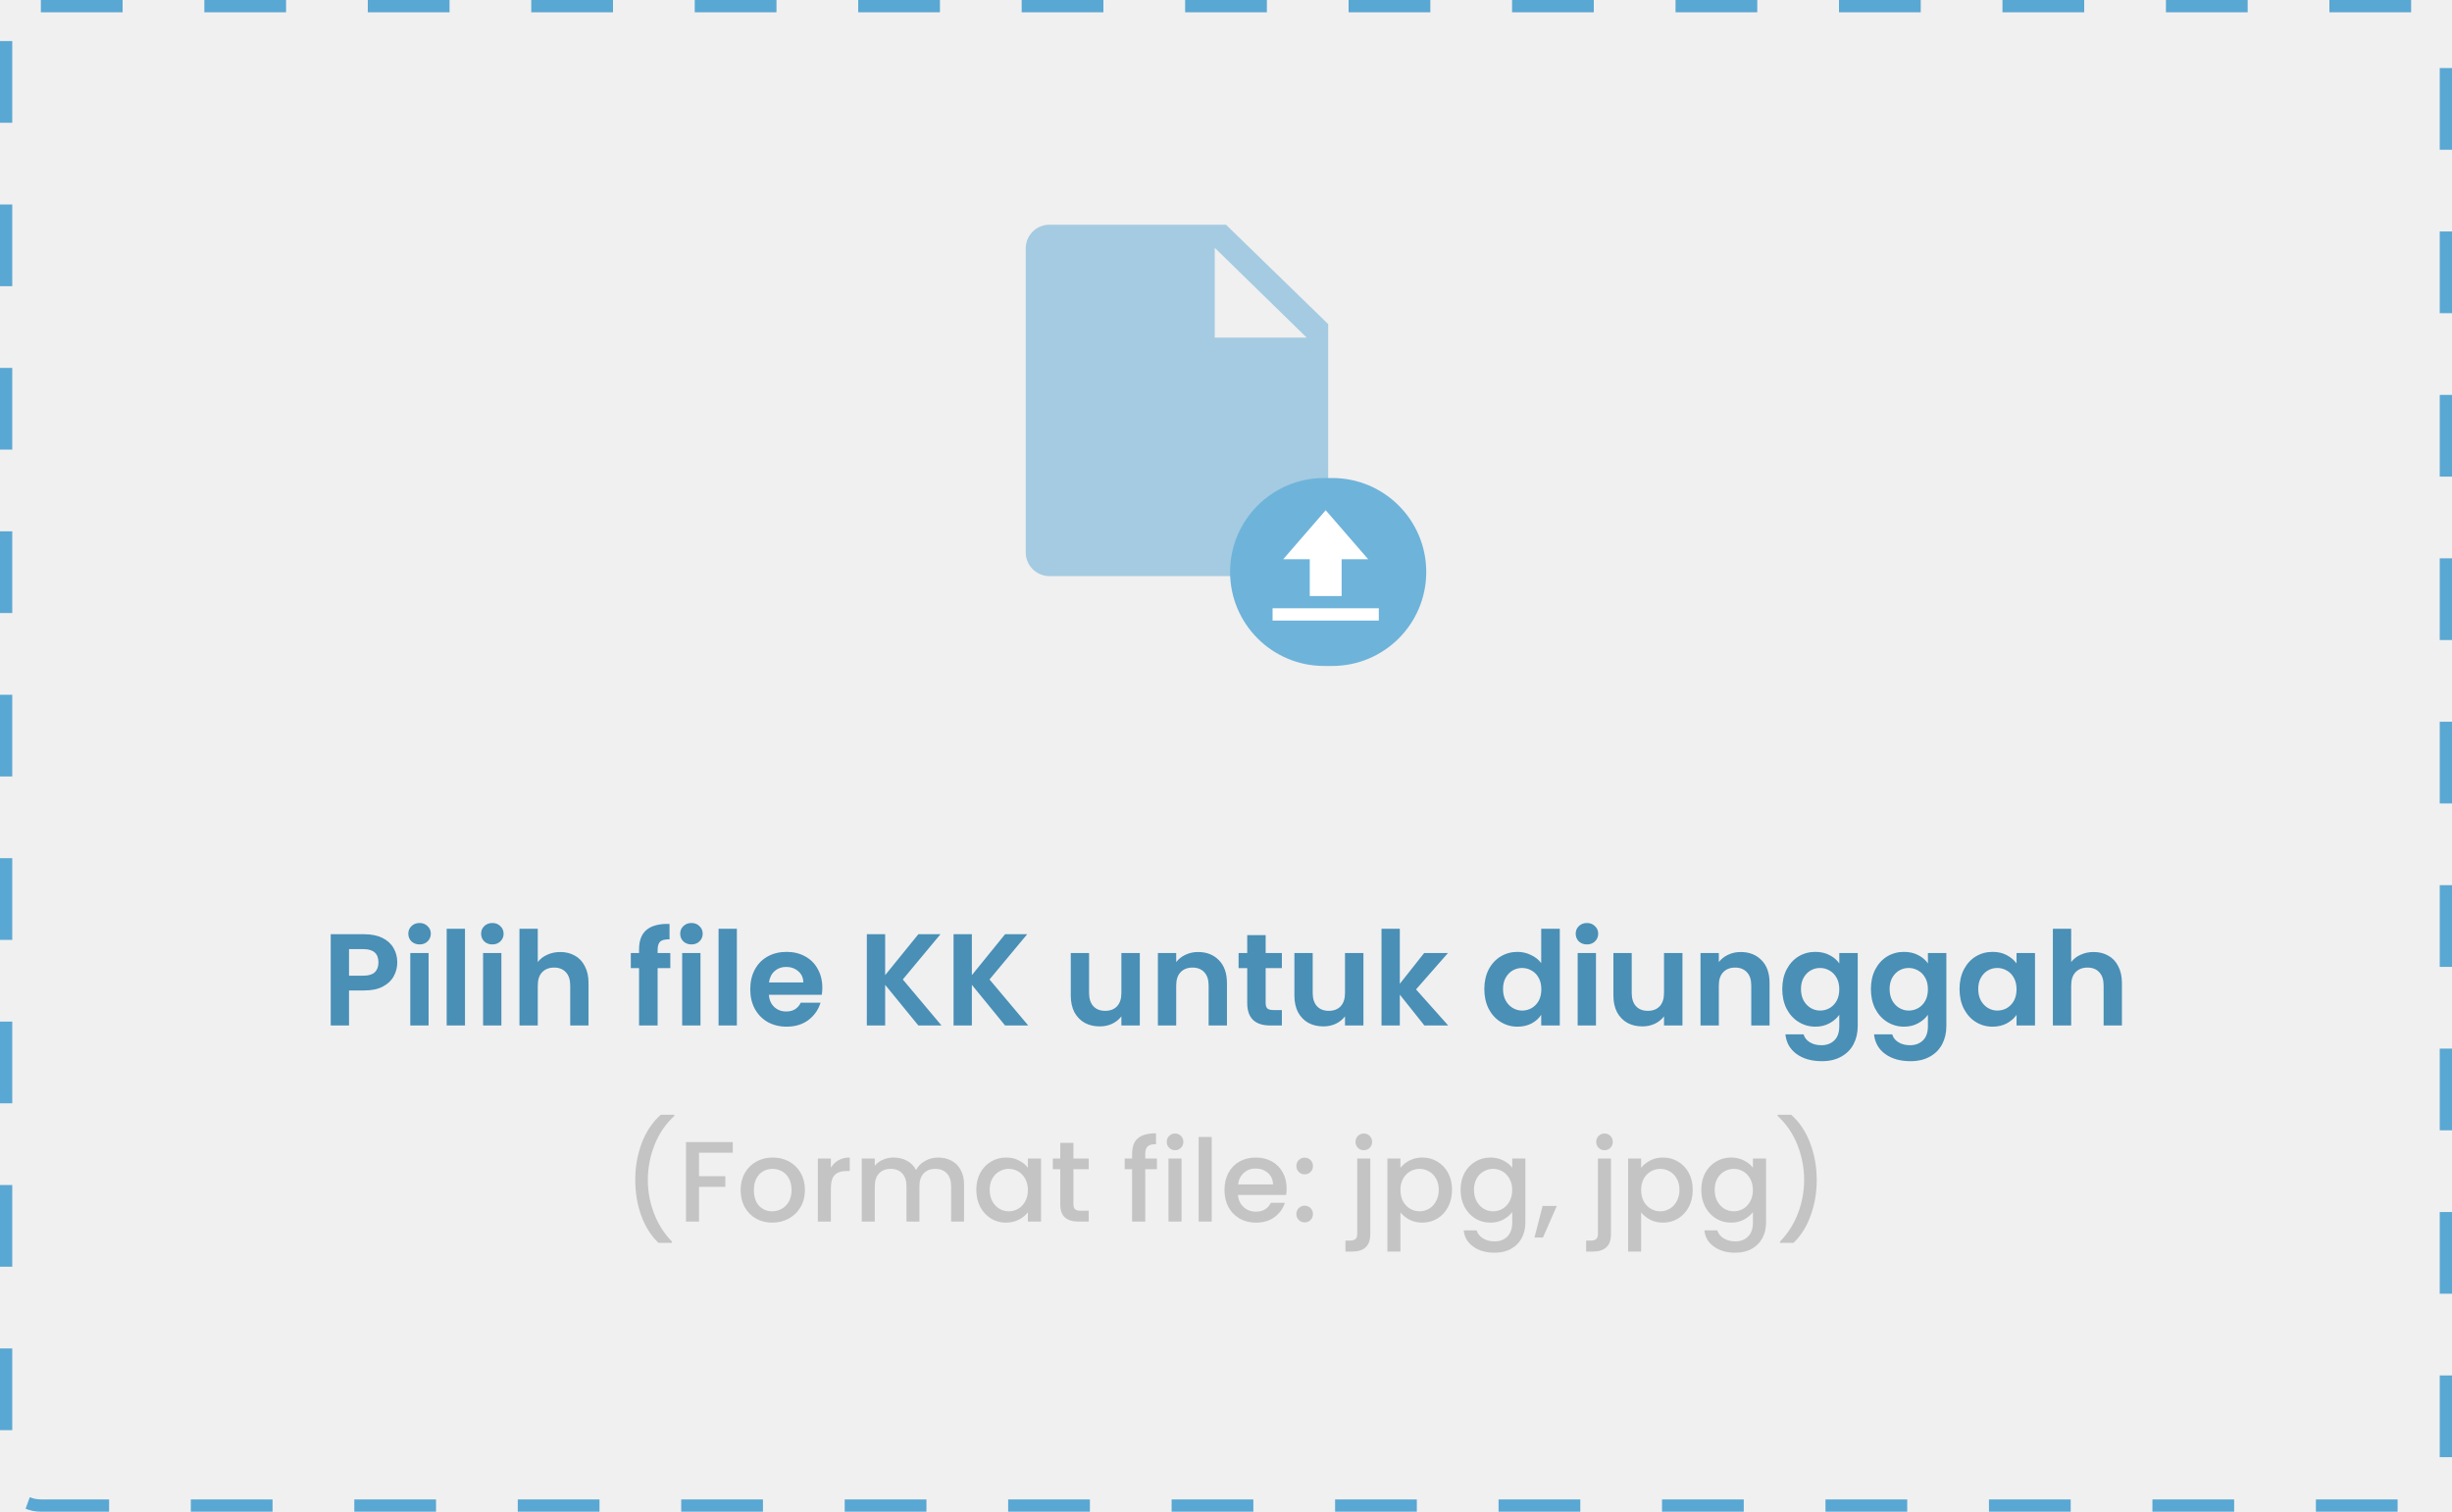
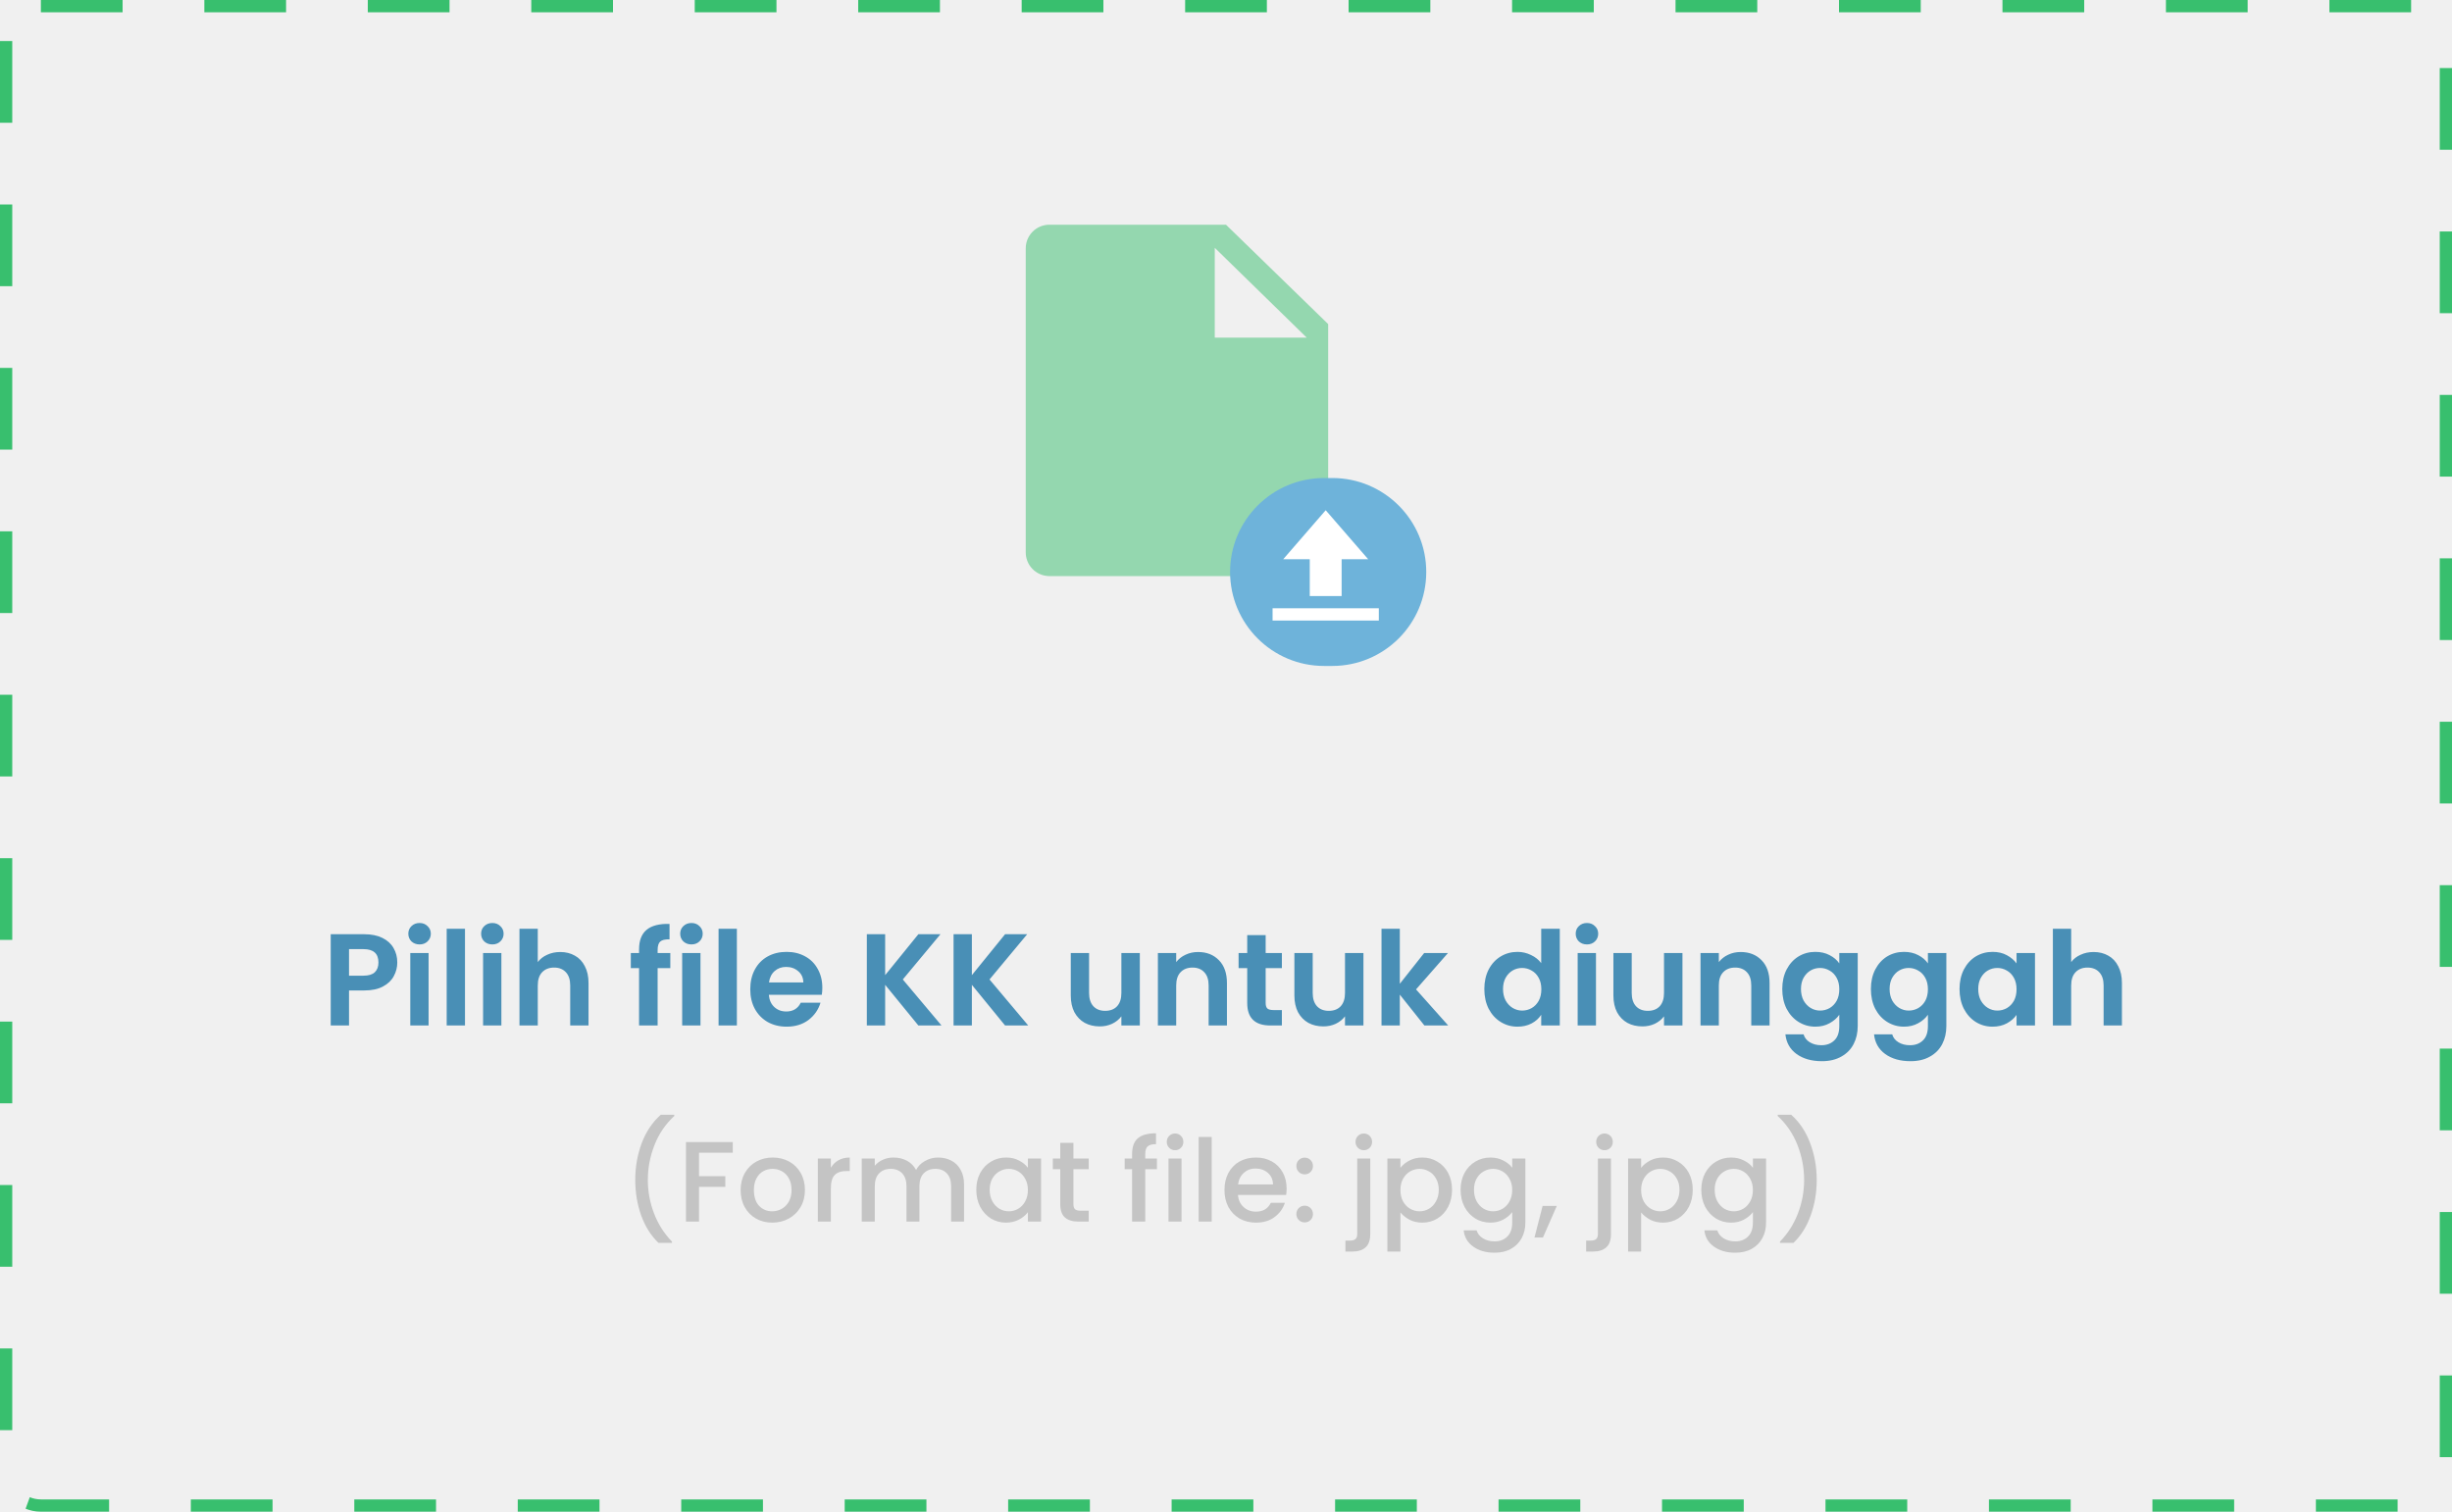
<svg xmlns="http://www.w3.org/2000/svg" width="300" height="185" viewBox="0 0 300 185" fill="none">
-   <path d="M149.997 27.5H128.322C127.558 27.52 126.834 27.84 126.306 28.389C125.777 28.938 125.488 29.673 125.5 30.433V67.567C125.488 68.327 125.777 69.062 126.306 69.611C126.834 70.16 127.558 70.48 128.322 70.5H159.678C160.442 70.48 161.166 70.16 161.694 69.611C162.223 69.062 162.512 68.327 162.5 67.567V39.663L149.997 27.5ZM148.625 41.321V30.326L159.879 41.321H148.625Z" fill="#59A7D3" fill-opacity="0.5" />
+   <path d="M149.997 27.5H128.322C127.558 27.52 126.834 27.84 126.306 28.389C125.777 28.938 125.488 29.673 125.5 30.433V67.567C125.488 68.327 125.777 69.062 126.306 69.611C126.834 70.16 127.558 70.48 128.322 70.5H159.678C160.442 70.48 161.166 70.16 161.694 69.611C162.223 69.062 162.512 68.327 162.5 67.567V39.663L149.997 27.5ZM148.625 41.321V30.326L159.879 41.321H148.625Z" fill="#38BF6E" fill-opacity="0.5" />
  <rect x="150.5" y="58.5" width="24" height="23" rx="11.5" fill="#6EB3DA" />
  <g clip-path="url(#clip0_339_122)">
    <path d="M164.148 68.442V72.942H160.248V68.442H156.998L162.198 62.442L167.398 68.442H164.148ZM155.698 74.442H168.698V75.942H155.698V74.442Z" fill="white" />
  </g>
  <path d="M48.607 117.788C48.607 118.385 48.463 118.945 48.175 119.468C47.898 119.991 47.455 120.412 46.847 120.732C46.25 121.052 45.493 121.212 44.575 121.212H42.703V125.5H40.463V114.332H44.575C45.439 114.332 46.175 114.481 46.783 114.78C47.391 115.079 47.845 115.489 48.143 116.012C48.453 116.535 48.607 117.127 48.607 117.788ZM44.479 119.404C45.098 119.404 45.557 119.265 45.855 118.988C46.154 118.7 46.303 118.3 46.303 117.788C46.303 116.7 45.695 116.156 44.479 116.156H42.703V119.404H44.479ZM51.334 115.58C50.939 115.58 50.608 115.457 50.342 115.212C50.086 114.956 49.958 114.641 49.958 114.268C49.958 113.895 50.086 113.585 50.342 113.34C50.608 113.084 50.939 112.956 51.334 112.956C51.728 112.956 52.054 113.084 52.31 113.34C52.576 113.585 52.71 113.895 52.71 114.268C52.71 114.641 52.576 114.956 52.31 115.212C52.054 115.457 51.728 115.58 51.334 115.58ZM52.438 116.636V125.5H50.198V116.636H52.438ZM56.891 113.66V125.5H54.651V113.66H56.891ZM60.24 115.58C59.845 115.58 59.515 115.457 59.248 115.212C58.992 114.956 58.864 114.641 58.864 114.268C58.864 113.895 58.992 113.585 59.248 113.34C59.515 113.084 59.845 112.956 60.24 112.956C60.635 112.956 60.96 113.084 61.216 113.34C61.483 113.585 61.616 113.895 61.616 114.268C61.616 114.641 61.483 114.956 61.216 115.212C60.96 115.457 60.635 115.58 60.24 115.58ZM61.344 116.636V125.5H59.104V116.636H61.344ZM68.549 116.508C69.221 116.508 69.819 116.657 70.341 116.956C70.864 117.244 71.269 117.676 71.557 118.252C71.856 118.817 72.005 119.5 72.005 120.3V125.5H69.765V120.604C69.765 119.9 69.589 119.361 69.237 118.988C68.885 118.604 68.405 118.412 67.797 118.412C67.178 118.412 66.688 118.604 66.325 118.988C65.973 119.361 65.797 119.9 65.797 120.604V125.5H63.557V113.66H65.797V117.74C66.085 117.356 66.469 117.057 66.949 116.844C67.429 116.62 67.963 116.508 68.549 116.508ZM82.012 118.476H80.46V125.5H78.188V118.476H77.18V116.636H78.188V116.188C78.188 115.1 78.497 114.3 79.116 113.788C79.734 113.276 80.668 113.036 81.916 113.068V114.956C81.372 114.945 80.993 115.036 80.78 115.228C80.566 115.42 80.46 115.767 80.46 116.268V116.636H82.012V118.476ZM84.599 115.58C84.205 115.58 83.874 115.457 83.607 115.212C83.351 114.956 83.223 114.641 83.223 114.268C83.223 113.895 83.351 113.585 83.607 113.34C83.874 113.084 84.205 112.956 84.599 112.956C84.994 112.956 85.319 113.084 85.575 113.34C85.842 113.585 85.975 113.895 85.975 114.268C85.975 114.641 85.842 114.956 85.575 115.212C85.319 115.457 84.994 115.58 84.599 115.58ZM85.703 116.636V125.5H83.463V116.636H85.703ZM90.156 113.66V125.5H87.916V113.66H90.156ZM100.61 120.876C100.61 121.196 100.588 121.484 100.546 121.74H94.066C94.119 122.38 94.343 122.881 94.738 123.244C95.132 123.607 95.618 123.788 96.194 123.788C97.026 123.788 97.618 123.431 97.97 122.716H100.386C100.13 123.569 99.639 124.273 98.914 124.828C98.188 125.372 97.298 125.644 96.242 125.644C95.388 125.644 94.62 125.457 93.938 125.084C93.266 124.7 92.738 124.161 92.354 123.468C91.98 122.775 91.794 121.975 91.794 121.068C91.794 120.151 91.98 119.345 92.354 118.652C92.727 117.959 93.25 117.425 93.922 117.052C94.594 116.679 95.367 116.492 96.242 116.492C97.084 116.492 97.836 116.673 98.498 117.036C99.17 117.399 99.687 117.916 100.05 118.588C100.423 119.249 100.61 120.012 100.61 120.876ZM98.29 120.236C98.279 119.66 98.071 119.201 97.666 118.86C97.26 118.508 96.764 118.332 96.178 118.332C95.623 118.332 95.154 118.503 94.77 118.844C94.396 119.175 94.167 119.639 94.082 120.236H98.29ZM112.361 125.5L108.297 120.524V125.5H106.057V114.332H108.297V119.34L112.361 114.332H115.065L110.457 119.868L115.193 125.5H112.361ZM122.971 125.5L118.907 120.524V125.5H116.667V114.332H118.907V119.34L122.971 114.332H125.675L121.067 119.868L125.803 125.5H122.971ZM139.456 116.636V125.5H137.2V124.38C136.912 124.764 136.534 125.068 136.064 125.292C135.606 125.505 135.104 125.612 134.56 125.612C133.867 125.612 133.254 125.468 132.72 125.18C132.187 124.881 131.766 124.449 131.456 123.884C131.158 123.308 131.008 122.625 131.008 121.836V116.636H133.248V121.516C133.248 122.22 133.424 122.764 133.776 123.148C134.128 123.521 134.608 123.708 135.216 123.708C135.835 123.708 136.32 123.521 136.672 123.148C137.024 122.764 137.2 122.22 137.2 121.516V116.636H139.456ZM146.579 116.508C147.635 116.508 148.488 116.844 149.139 117.516C149.789 118.177 150.115 119.105 150.115 120.3V125.5H147.875V120.604C147.875 119.9 147.699 119.361 147.347 118.988C146.995 118.604 146.515 118.412 145.907 118.412C145.288 118.412 144.797 118.604 144.435 118.988C144.083 119.361 143.907 119.9 143.907 120.604V125.5H141.667V116.636H143.907V117.74C144.205 117.356 144.584 117.057 145.043 116.844C145.512 116.62 146.024 116.508 146.579 116.508ZM154.853 118.476V122.764C154.853 123.063 154.922 123.281 155.061 123.42C155.21 123.548 155.455 123.612 155.797 123.612H156.837V125.5H155.429C153.541 125.5 152.597 124.583 152.597 122.748V118.476H151.541V116.636H152.597V114.444H154.853V116.636H156.837V118.476H154.853ZM166.816 116.636V125.5H164.56V124.38C164.272 124.764 163.893 125.068 163.424 125.292C162.965 125.505 162.464 125.612 161.92 125.612C161.226 125.612 160.613 125.468 160.08 125.18C159.546 124.881 159.125 124.449 158.816 123.884C158.517 123.308 158.368 122.625 158.368 121.836V116.636H160.608V121.516C160.608 122.22 160.784 122.764 161.136 123.148C161.488 123.521 161.968 123.708 162.576 123.708C163.194 123.708 163.68 123.521 164.032 123.148C164.384 122.764 164.56 122.22 164.56 121.516V116.636H166.816ZM174.274 125.5L171.266 121.724V125.5H169.026V113.66H171.266V120.396L174.242 116.636H177.154L173.25 121.084L177.186 125.5H174.274ZM181.606 121.036C181.606 120.14 181.782 119.345 182.134 118.652C182.497 117.959 182.987 117.425 183.606 117.052C184.225 116.679 184.913 116.492 185.67 116.492C186.246 116.492 186.795 116.62 187.318 116.876C187.841 117.121 188.257 117.452 188.566 117.868V113.66H190.838V125.5H188.566V124.188C188.289 124.625 187.899 124.977 187.398 125.244C186.897 125.511 186.315 125.644 185.654 125.644C184.907 125.644 184.225 125.452 183.606 125.068C182.987 124.684 182.497 124.145 182.134 123.452C181.782 122.748 181.606 121.943 181.606 121.036ZM188.582 121.068C188.582 120.524 188.475 120.06 188.262 119.676C188.049 119.281 187.761 118.983 187.398 118.78C187.035 118.567 186.646 118.46 186.23 118.46C185.814 118.46 185.43 118.561 185.078 118.764C184.726 118.967 184.438 119.265 184.214 119.66C184.001 120.044 183.894 120.503 183.894 121.036C183.894 121.569 184.001 122.039 184.214 122.444C184.438 122.839 184.726 123.143 185.078 123.356C185.441 123.569 185.825 123.676 186.23 123.676C186.646 123.676 187.035 123.575 187.398 123.372C187.761 123.159 188.049 122.86 188.262 122.476C188.475 122.081 188.582 121.612 188.582 121.068ZM194.162 115.58C193.767 115.58 193.437 115.457 193.17 115.212C192.914 114.956 192.786 114.641 192.786 114.268C192.786 113.895 192.914 113.585 193.17 113.34C193.437 113.084 193.767 112.956 194.162 112.956C194.557 112.956 194.882 113.084 195.138 113.34C195.405 113.585 195.538 113.895 195.538 114.268C195.538 114.641 195.405 114.956 195.138 115.212C194.882 115.457 194.557 115.58 194.162 115.58ZM195.266 116.636V125.5H193.026V116.636H195.266ZM205.847 116.636V125.5H203.591V124.38C203.303 124.764 202.924 125.068 202.455 125.292C201.996 125.505 201.495 125.612 200.951 125.612C200.258 125.612 199.644 125.468 199.111 125.18C198.578 124.881 198.156 124.449 197.847 123.884C197.548 123.308 197.399 122.625 197.399 121.836V116.636H199.639V121.516C199.639 122.22 199.815 122.764 200.167 123.148C200.519 123.521 200.999 123.708 201.607 123.708C202.226 123.708 202.711 123.521 203.063 123.148C203.415 122.764 203.591 122.22 203.591 121.516V116.636H205.847ZM212.969 116.508C214.025 116.508 214.878 116.844 215.529 117.516C216.18 118.177 216.505 119.105 216.505 120.3V125.5H214.265V120.604C214.265 119.9 214.089 119.361 213.737 118.988C213.385 118.604 212.905 118.412 212.297 118.412C211.678 118.412 211.188 118.604 210.825 118.988C210.473 119.361 210.297 119.9 210.297 120.604V125.5H208.057V116.636H210.297V117.74C210.596 117.356 210.974 117.057 211.433 116.844C211.902 116.62 212.414 116.508 212.969 116.508ZM222.107 116.492C222.769 116.492 223.35 116.625 223.851 116.892C224.353 117.148 224.747 117.484 225.035 117.9V116.636H227.291V125.564C227.291 126.385 227.126 127.116 226.795 127.756C226.465 128.407 225.969 128.919 225.307 129.292C224.646 129.676 223.846 129.868 222.907 129.868C221.649 129.868 220.614 129.575 219.803 128.988C219.003 128.401 218.55 127.601 218.443 126.588H220.667C220.785 126.993 221.035 127.313 221.419 127.548C221.814 127.793 222.289 127.916 222.843 127.916C223.494 127.916 224.022 127.719 224.427 127.324C224.833 126.94 225.035 126.353 225.035 125.564V124.188C224.747 124.604 224.347 124.951 223.835 125.228C223.334 125.505 222.758 125.644 222.107 125.644C221.361 125.644 220.678 125.452 220.059 125.068C219.441 124.684 218.95 124.145 218.587 123.452C218.235 122.748 218.059 121.943 218.059 121.036C218.059 120.14 218.235 119.345 218.587 118.652C218.95 117.959 219.435 117.425 220.043 117.052C220.662 116.679 221.35 116.492 222.107 116.492ZM225.035 121.068C225.035 120.524 224.929 120.06 224.715 119.676C224.502 119.281 224.214 118.983 223.851 118.78C223.489 118.567 223.099 118.46 222.683 118.46C222.267 118.46 221.883 118.561 221.531 118.764C221.179 118.967 220.891 119.265 220.667 119.66C220.454 120.044 220.347 120.503 220.347 121.036C220.347 121.569 220.454 122.039 220.667 122.444C220.891 122.839 221.179 123.143 221.531 123.356C221.894 123.569 222.278 123.676 222.683 123.676C223.099 123.676 223.489 123.575 223.851 123.372C224.214 123.159 224.502 122.86 224.715 122.476C224.929 122.081 225.035 121.612 225.035 121.068ZM232.951 116.492C233.612 116.492 234.194 116.625 234.695 116.892C235.196 117.148 235.591 117.484 235.879 117.9V116.636H238.135V125.564C238.135 126.385 237.97 127.116 237.639 127.756C237.308 128.407 236.812 128.919 236.151 129.292C235.49 129.676 234.69 129.868 233.751 129.868C232.492 129.868 231.458 129.575 230.647 128.988C229.847 128.401 229.394 127.601 229.287 126.588H231.511C231.628 126.993 231.879 127.313 232.263 127.548C232.658 127.793 233.132 127.916 233.687 127.916C234.338 127.916 234.866 127.719 235.271 127.324C235.676 126.94 235.879 126.353 235.879 125.564V124.188C235.591 124.604 235.191 124.951 234.679 125.228C234.178 125.505 233.602 125.644 232.951 125.644C232.204 125.644 231.522 125.452 230.903 125.068C230.284 124.684 229.794 124.145 229.431 123.452C229.079 122.748 228.903 121.943 228.903 121.036C228.903 120.14 229.079 119.345 229.431 118.652C229.794 117.959 230.279 117.425 230.887 117.052C231.506 116.679 232.194 116.492 232.951 116.492ZM235.879 121.068C235.879 120.524 235.772 120.06 235.559 119.676C235.346 119.281 235.058 118.983 234.695 118.78C234.332 118.567 233.943 118.46 233.527 118.46C233.111 118.46 232.727 118.561 232.375 118.764C232.023 118.967 231.735 119.265 231.511 119.66C231.298 120.044 231.191 120.503 231.191 121.036C231.191 121.569 231.298 122.039 231.511 122.444C231.735 122.839 232.023 123.143 232.375 123.356C232.738 123.569 233.122 123.676 233.527 123.676C233.943 123.676 234.332 123.575 234.695 123.372C235.058 123.159 235.346 122.86 235.559 122.476C235.772 122.081 235.879 121.612 235.879 121.068ZM239.747 121.036C239.747 120.14 239.923 119.345 240.275 118.652C240.637 117.959 241.123 117.425 241.731 117.052C242.349 116.679 243.037 116.492 243.795 116.492C244.456 116.492 245.032 116.625 245.523 116.892C246.024 117.159 246.424 117.495 246.723 117.9V116.636H248.979V125.5H246.723V124.204C246.435 124.62 246.035 124.967 245.523 125.244C245.021 125.511 244.44 125.644 243.779 125.644C243.032 125.644 242.349 125.452 241.731 125.068C241.123 124.684 240.637 124.145 240.275 123.452C239.923 122.748 239.747 121.943 239.747 121.036ZM246.723 121.068C246.723 120.524 246.616 120.06 246.403 119.676C246.189 119.281 245.901 118.983 245.539 118.78C245.176 118.567 244.787 118.46 244.371 118.46C243.955 118.46 243.571 118.561 243.219 118.764C242.867 118.967 242.579 119.265 242.355 119.66C242.141 120.044 242.035 120.503 242.035 121.036C242.035 121.569 242.141 122.039 242.355 122.444C242.579 122.839 242.867 123.143 243.219 123.356C243.581 123.569 243.965 123.676 244.371 123.676C244.787 123.676 245.176 123.575 245.539 123.372C245.901 123.159 246.189 122.86 246.403 122.476C246.616 122.081 246.723 121.612 246.723 121.068ZM256.159 116.508C256.831 116.508 257.428 116.657 257.951 116.956C258.473 117.244 258.879 117.676 259.167 118.252C259.465 118.817 259.615 119.5 259.615 120.3V125.5H257.375V120.604C257.375 119.9 257.199 119.361 256.847 118.988C256.495 118.604 256.015 118.412 255.407 118.412C254.788 118.412 254.297 118.604 253.935 118.988C253.583 119.361 253.407 119.9 253.407 120.604V125.5H251.167V113.66H253.407V117.74C253.695 117.356 254.079 117.057 254.559 116.844C255.039 116.62 255.572 116.508 256.159 116.508Z" fill="#498FB6" />
  <path d="M80.565 152.104C79.651 151.227 78.946 150.111 78.451 148.758C77.966 147.405 77.723 145.953 77.723 144.404C77.723 142.817 77.985 141.319 78.507 139.91C79.039 138.501 79.819 137.339 80.845 136.424H82.497V136.578C81.424 137.567 80.617 138.753 80.075 140.134C79.534 141.515 79.263 142.939 79.263 144.404C79.263 145.813 79.515 147.176 80.019 148.492C80.523 149.808 81.256 150.961 82.217 151.95V152.104H80.565ZM89.654 139.77V141.072H85.524V143.942H88.744V145.244H85.524V149.5H83.928V139.77H89.654ZM94.479 149.626C93.751 149.626 93.093 149.463 92.505 149.136C91.917 148.8 91.455 148.333 91.119 147.736C90.783 147.129 90.615 146.429 90.615 145.636C90.615 144.852 90.788 144.157 91.133 143.55C91.478 142.943 91.95 142.477 92.547 142.15C93.144 141.823 93.812 141.66 94.549 141.66C95.286 141.66 95.954 141.823 96.551 142.15C97.148 142.477 97.62 142.943 97.965 143.55C98.31 144.157 98.483 144.852 98.483 145.636C98.483 146.42 98.306 147.115 97.951 147.722C97.596 148.329 97.111 148.8 96.495 149.136C95.888 149.463 95.216 149.626 94.479 149.626ZM94.479 148.24C94.89 148.24 95.272 148.142 95.627 147.946C95.991 147.75 96.285 147.456 96.509 147.064C96.733 146.672 96.845 146.196 96.845 145.636C96.845 145.076 96.738 144.605 96.523 144.222C96.308 143.83 96.024 143.536 95.669 143.34C95.314 143.144 94.932 143.046 94.521 143.046C94.11 143.046 93.728 143.144 93.373 143.34C93.028 143.536 92.752 143.83 92.547 144.222C92.342 144.605 92.239 145.076 92.239 145.636C92.239 146.467 92.449 147.111 92.869 147.568C93.298 148.016 93.835 148.24 94.479 148.24ZM101.657 142.906C101.89 142.514 102.198 142.211 102.581 141.996C102.973 141.772 103.435 141.66 103.967 141.66V143.312H103.561C102.935 143.312 102.459 143.471 102.133 143.788C101.815 144.105 101.657 144.656 101.657 145.44V149.5H100.061V141.786H101.657V142.906ZM114.772 141.66C115.378 141.66 115.92 141.786 116.396 142.038C116.881 142.29 117.259 142.663 117.53 143.158C117.81 143.653 117.95 144.25 117.95 144.95V149.5H116.368V145.188C116.368 144.497 116.195 143.97 115.85 143.606C115.504 143.233 115.033 143.046 114.436 143.046C113.838 143.046 113.362 143.233 113.008 143.606C112.662 143.97 112.49 144.497 112.49 145.188V149.5H110.908V145.188C110.908 144.497 110.735 143.97 110.39 143.606C110.044 143.233 109.573 143.046 108.976 143.046C108.378 143.046 107.902 143.233 107.548 143.606C107.202 143.97 107.03 144.497 107.03 145.188V149.5H105.434V141.786H107.03V142.668C107.291 142.351 107.622 142.103 108.024 141.926C108.425 141.749 108.854 141.66 109.312 141.66C109.928 141.66 110.478 141.791 110.964 142.052C111.449 142.313 111.822 142.691 112.084 143.186C112.317 142.719 112.681 142.351 113.176 142.08C113.67 141.8 114.202 141.66 114.772 141.66ZM119.449 145.608C119.449 144.833 119.607 144.147 119.925 143.55C120.251 142.953 120.69 142.491 121.241 142.164C121.801 141.828 122.417 141.66 123.089 141.66C123.695 141.66 124.223 141.781 124.671 142.024C125.128 142.257 125.492 142.551 125.763 142.906V141.786H127.373V149.5H125.763V148.352C125.492 148.716 125.123 149.019 124.657 149.262C124.19 149.505 123.658 149.626 123.061 149.626C122.398 149.626 121.791 149.458 121.241 149.122C120.69 148.777 120.251 148.301 119.925 147.694C119.607 147.078 119.449 146.383 119.449 145.608ZM125.763 145.636C125.763 145.104 125.651 144.642 125.427 144.25C125.212 143.858 124.927 143.559 124.573 143.354C124.218 143.149 123.835 143.046 123.425 143.046C123.014 143.046 122.631 143.149 122.277 143.354C121.922 143.55 121.633 143.844 121.409 144.236C121.194 144.619 121.087 145.076 121.087 145.608C121.087 146.14 121.194 146.607 121.409 147.008C121.633 147.409 121.922 147.717 122.277 147.932C122.641 148.137 123.023 148.24 123.425 148.24C123.835 148.24 124.218 148.137 124.573 147.932C124.927 147.727 125.212 147.428 125.427 147.036C125.651 146.635 125.763 146.168 125.763 145.636ZM131.331 143.088V147.358C131.331 147.647 131.396 147.857 131.527 147.988C131.667 148.109 131.9 148.17 132.227 148.17H133.207V149.5H131.947C131.228 149.5 130.678 149.332 130.295 148.996C129.912 148.66 129.721 148.114 129.721 147.358V143.088H128.811V141.786H129.721V139.868H131.331V141.786H133.207V143.088H131.331ZM141.549 143.088H140.121V149.5H138.511V143.088H137.601V141.786H138.511V141.24C138.511 140.353 138.744 139.709 139.211 139.308C139.687 138.897 140.429 138.692 141.437 138.692V140.022C140.951 140.022 140.611 140.115 140.415 140.302C140.219 140.479 140.121 140.792 140.121 141.24V141.786H141.549V143.088ZM143.775 140.764C143.486 140.764 143.243 140.666 143.047 140.47C142.851 140.274 142.753 140.031 142.753 139.742C142.753 139.453 142.851 139.21 143.047 139.014C143.243 138.818 143.486 138.72 143.775 138.72C144.055 138.72 144.293 138.818 144.489 139.014C144.685 139.21 144.783 139.453 144.783 139.742C144.783 140.031 144.685 140.274 144.489 140.47C144.293 140.666 144.055 140.764 143.775 140.764ZM144.559 141.786V149.5H142.963V141.786H144.559ZM148.25 139.14V149.5H146.654V139.14H148.25ZM157.416 145.454C157.416 145.743 157.397 146.005 157.36 146.238H151.466C151.513 146.854 151.741 147.349 152.152 147.722C152.563 148.095 153.067 148.282 153.664 148.282C154.523 148.282 155.129 147.923 155.484 147.204H157.206C156.973 147.913 156.548 148.497 155.932 148.954C155.325 149.402 154.569 149.626 153.664 149.626C152.927 149.626 152.264 149.463 151.676 149.136C151.097 148.8 150.64 148.333 150.304 147.736C149.977 147.129 149.814 146.429 149.814 145.636C149.814 144.843 149.973 144.147 150.29 143.55C150.617 142.943 151.069 142.477 151.648 142.15C152.236 141.823 152.908 141.66 153.664 141.66C154.392 141.66 155.041 141.819 155.61 142.136C156.179 142.453 156.623 142.901 156.94 143.48C157.257 144.049 157.416 144.707 157.416 145.454ZM155.75 144.95C155.741 144.362 155.531 143.891 155.12 143.536C154.709 143.181 154.201 143.004 153.594 143.004C153.043 143.004 152.572 143.181 152.18 143.536C151.788 143.881 151.555 144.353 151.48 144.95H155.75ZM159.631 149.598C159.341 149.598 159.099 149.5 158.903 149.304C158.707 149.108 158.609 148.865 158.609 148.576C158.609 148.287 158.707 148.044 158.903 147.848C159.099 147.652 159.341 147.554 159.631 147.554C159.911 147.554 160.149 147.652 160.345 147.848C160.541 148.044 160.639 148.287 160.639 148.576C160.639 148.865 160.541 149.108 160.345 149.304C160.149 149.5 159.911 149.598 159.631 149.598ZM159.631 143.718C159.341 143.718 159.099 143.62 158.903 143.424C158.707 143.228 158.609 142.985 158.609 142.696C158.609 142.407 158.707 142.164 158.903 141.968C159.099 141.772 159.341 141.674 159.631 141.674C159.911 141.674 160.149 141.772 160.345 141.968C160.541 142.164 160.639 142.407 160.639 142.696C160.639 142.985 160.541 143.228 160.345 143.424C160.149 143.62 159.911 143.718 159.631 143.718ZM166.867 140.764C166.578 140.764 166.335 140.666 166.139 140.47C165.943 140.274 165.845 140.031 165.845 139.742C165.845 139.453 165.943 139.21 166.139 139.014C166.335 138.818 166.578 138.72 166.867 138.72C167.147 138.72 167.385 138.818 167.581 139.014C167.777 139.21 167.875 139.453 167.875 139.742C167.875 140.031 167.777 140.274 167.581 140.47C167.385 140.666 167.147 140.764 166.867 140.764ZM167.651 151.012C167.651 151.768 167.46 152.314 167.077 152.65C166.704 152.995 166.158 153.168 165.439 153.168H164.613V151.824H165.159C165.486 151.824 165.714 151.759 165.845 151.628C165.985 151.507 166.055 151.301 166.055 151.012V141.786H167.651V151.012ZM171.342 142.92C171.613 142.565 171.982 142.267 172.448 142.024C172.915 141.781 173.442 141.66 174.03 141.66C174.702 141.66 175.314 141.828 175.864 142.164C176.424 142.491 176.863 142.953 177.18 143.55C177.498 144.147 177.656 144.833 177.656 145.608C177.656 146.383 177.498 147.078 177.18 147.694C176.863 148.301 176.424 148.777 175.864 149.122C175.314 149.458 174.702 149.626 174.03 149.626C173.442 149.626 172.92 149.509 172.462 149.276C172.005 149.033 171.632 148.735 171.342 148.38V153.168H169.746V141.786H171.342V142.92ZM176.032 145.608C176.032 145.076 175.92 144.619 175.696 144.236C175.482 143.844 175.192 143.55 174.828 143.354C174.474 143.149 174.091 143.046 173.68 143.046C173.279 143.046 172.896 143.149 172.532 143.354C172.178 143.559 171.888 143.858 171.664 144.25C171.45 144.642 171.342 145.104 171.342 145.636C171.342 146.168 171.45 146.635 171.664 147.036C171.888 147.428 172.178 147.727 172.532 147.932C172.896 148.137 173.279 148.24 173.68 148.24C174.091 148.24 174.474 148.137 174.828 147.932C175.192 147.717 175.482 147.409 175.696 147.008C175.92 146.607 176.032 146.14 176.032 145.608ZM182.343 141.66C182.94 141.66 183.467 141.781 183.925 142.024C184.391 142.257 184.755 142.551 185.017 142.906V141.786H186.627V149.626C186.627 150.335 186.477 150.965 186.179 151.516C185.88 152.076 185.446 152.515 184.877 152.832C184.317 153.149 183.645 153.308 182.861 153.308C181.815 153.308 180.947 153.061 180.257 152.566C179.566 152.081 179.174 151.418 179.081 150.578H180.663C180.784 150.979 181.041 151.301 181.433 151.544C181.834 151.796 182.31 151.922 182.861 151.922C183.505 151.922 184.023 151.726 184.415 151.334C184.816 150.942 185.017 150.373 185.017 149.626V148.338C184.746 148.702 184.377 149.01 183.911 149.262C183.453 149.505 182.931 149.626 182.343 149.626C181.671 149.626 181.055 149.458 180.495 149.122C179.944 148.777 179.505 148.301 179.179 147.694C178.861 147.078 178.703 146.383 178.703 145.608C178.703 144.833 178.861 144.147 179.179 143.55C179.505 142.953 179.944 142.491 180.495 142.164C181.055 141.828 181.671 141.66 182.343 141.66ZM185.017 145.636C185.017 145.104 184.905 144.642 184.681 144.25C184.466 143.858 184.181 143.559 183.827 143.354C183.472 143.149 183.089 143.046 182.679 143.046C182.268 143.046 181.885 143.149 181.531 143.354C181.176 143.55 180.887 143.844 180.663 144.236C180.448 144.619 180.341 145.076 180.341 145.608C180.341 146.14 180.448 146.607 180.663 147.008C180.887 147.409 181.176 147.717 181.531 147.932C181.895 148.137 182.277 148.24 182.679 148.24C183.089 148.24 183.472 148.137 183.827 147.932C184.181 147.727 184.466 147.428 184.681 147.036C184.905 146.635 185.017 146.168 185.017 145.636ZM190.473 147.582L188.779 151.446H187.743L188.737 147.582H190.473ZM196.316 140.764C196.027 140.764 195.784 140.666 195.588 140.47C195.392 140.274 195.294 140.031 195.294 139.742C195.294 139.453 195.392 139.21 195.588 139.014C195.784 138.818 196.027 138.72 196.316 138.72C196.596 138.72 196.834 138.818 197.03 139.014C197.226 139.21 197.324 139.453 197.324 139.742C197.324 140.031 197.226 140.274 197.03 140.47C196.834 140.666 196.596 140.764 196.316 140.764ZM197.1 151.012C197.1 151.768 196.909 152.314 196.526 152.65C196.153 152.995 195.607 153.168 194.888 153.168H194.062V151.824H194.608C194.935 151.824 195.163 151.759 195.294 151.628C195.434 151.507 195.504 151.301 195.504 151.012V141.786H197.1V151.012ZM200.792 142.92C201.062 142.565 201.431 142.267 201.898 142.024C202.364 141.781 202.892 141.66 203.48 141.66C204.152 141.66 204.763 141.828 205.314 142.164C205.874 142.491 206.312 142.953 206.63 143.55C206.947 144.147 207.106 144.833 207.106 145.608C207.106 146.383 206.947 147.078 206.63 147.694C206.312 148.301 205.874 148.777 205.314 149.122C204.763 149.458 204.152 149.626 203.48 149.626C202.892 149.626 202.369 149.509 201.912 149.276C201.454 149.033 201.081 148.735 200.792 148.38V153.168H199.196V141.786H200.792V142.92ZM205.482 145.608C205.482 145.076 205.37 144.619 205.146 144.236C204.931 143.844 204.642 143.55 204.278 143.354C203.923 143.149 203.54 143.046 203.13 143.046C202.728 143.046 202.346 143.149 201.982 143.354C201.627 143.559 201.338 143.858 201.114 144.25C200.899 144.642 200.792 145.104 200.792 145.636C200.792 146.168 200.899 146.635 201.114 147.036C201.338 147.428 201.627 147.727 201.982 147.932C202.346 148.137 202.728 148.24 203.13 148.24C203.54 148.24 203.923 148.137 204.278 147.932C204.642 147.717 204.931 147.409 205.146 147.008C205.37 146.607 205.482 146.14 205.482 145.608ZM211.792 141.66C212.389 141.66 212.916 141.781 213.374 142.024C213.84 142.257 214.204 142.551 214.466 142.906V141.786H216.076V149.626C216.076 150.335 215.926 150.965 215.628 151.516C215.329 152.076 214.895 152.515 214.326 152.832C213.766 153.149 213.094 153.308 212.31 153.308C211.264 153.308 210.396 153.061 209.706 152.566C209.015 152.081 208.623 151.418 208.53 150.578H210.112C210.233 150.979 210.49 151.301 210.882 151.544C211.283 151.796 211.759 151.922 212.31 151.922C212.954 151.922 213.472 151.726 213.864 151.334C214.265 150.942 214.466 150.373 214.466 149.626V148.338C214.195 148.702 213.826 149.01 213.36 149.262C212.902 149.505 212.38 149.626 211.792 149.626C211.12 149.626 210.504 149.458 209.944 149.122C209.393 148.777 208.954 148.301 208.628 147.694C208.31 147.078 208.152 146.383 208.152 145.608C208.152 144.833 208.31 144.147 208.628 143.55C208.954 142.953 209.393 142.491 209.944 142.164C210.504 141.828 211.12 141.66 211.792 141.66ZM214.466 145.636C214.466 145.104 214.354 144.642 214.13 144.25C213.915 143.858 213.63 143.559 213.276 143.354C212.921 143.149 212.538 143.046 212.128 143.046C211.717 143.046 211.334 143.149 210.98 143.354C210.625 143.55 210.336 143.844 210.112 144.236C209.897 144.619 209.79 145.076 209.79 145.608C209.79 146.14 209.897 146.607 210.112 147.008C210.336 147.409 210.625 147.717 210.98 147.932C211.344 148.137 211.726 148.24 212.128 148.24C212.538 148.24 212.921 148.137 213.276 147.932C213.63 147.727 213.915 147.428 214.13 147.036C214.354 146.635 214.466 146.168 214.466 145.636ZM217.78 152.104V151.95C218.741 150.961 219.474 149.808 219.978 148.492C220.482 147.176 220.734 145.813 220.734 144.404C220.734 142.939 220.463 141.515 219.922 140.134C219.381 138.753 218.573 137.567 217.5 136.578V136.424H219.152C220.179 137.339 220.953 138.501 221.476 139.91C222.008 141.319 222.274 142.817 222.274 144.404C222.274 145.953 222.027 147.405 221.532 148.758C221.047 150.111 220.347 151.227 219.432 152.104H217.78Z" fill="#C4C4C4" />
-   <rect x="0.75" y="0.75" width="298.5" height="183.5" rx="4.25" stroke="#59A7D3" stroke-width="1.5" stroke-dasharray="10 10" />
+   <rect x="0.75" y="0.75" width="298.5" height="183.5" rx="4.25" stroke="#38BF6E" stroke-width="1.5" stroke-dasharray="10 10" />
  <defs>
    <clipPath id="clip0_339_122">
      <rect width="13" height="15" fill="white" transform="translate(155.698 61.3706)" />
    </clipPath>
  </defs>
</svg>
